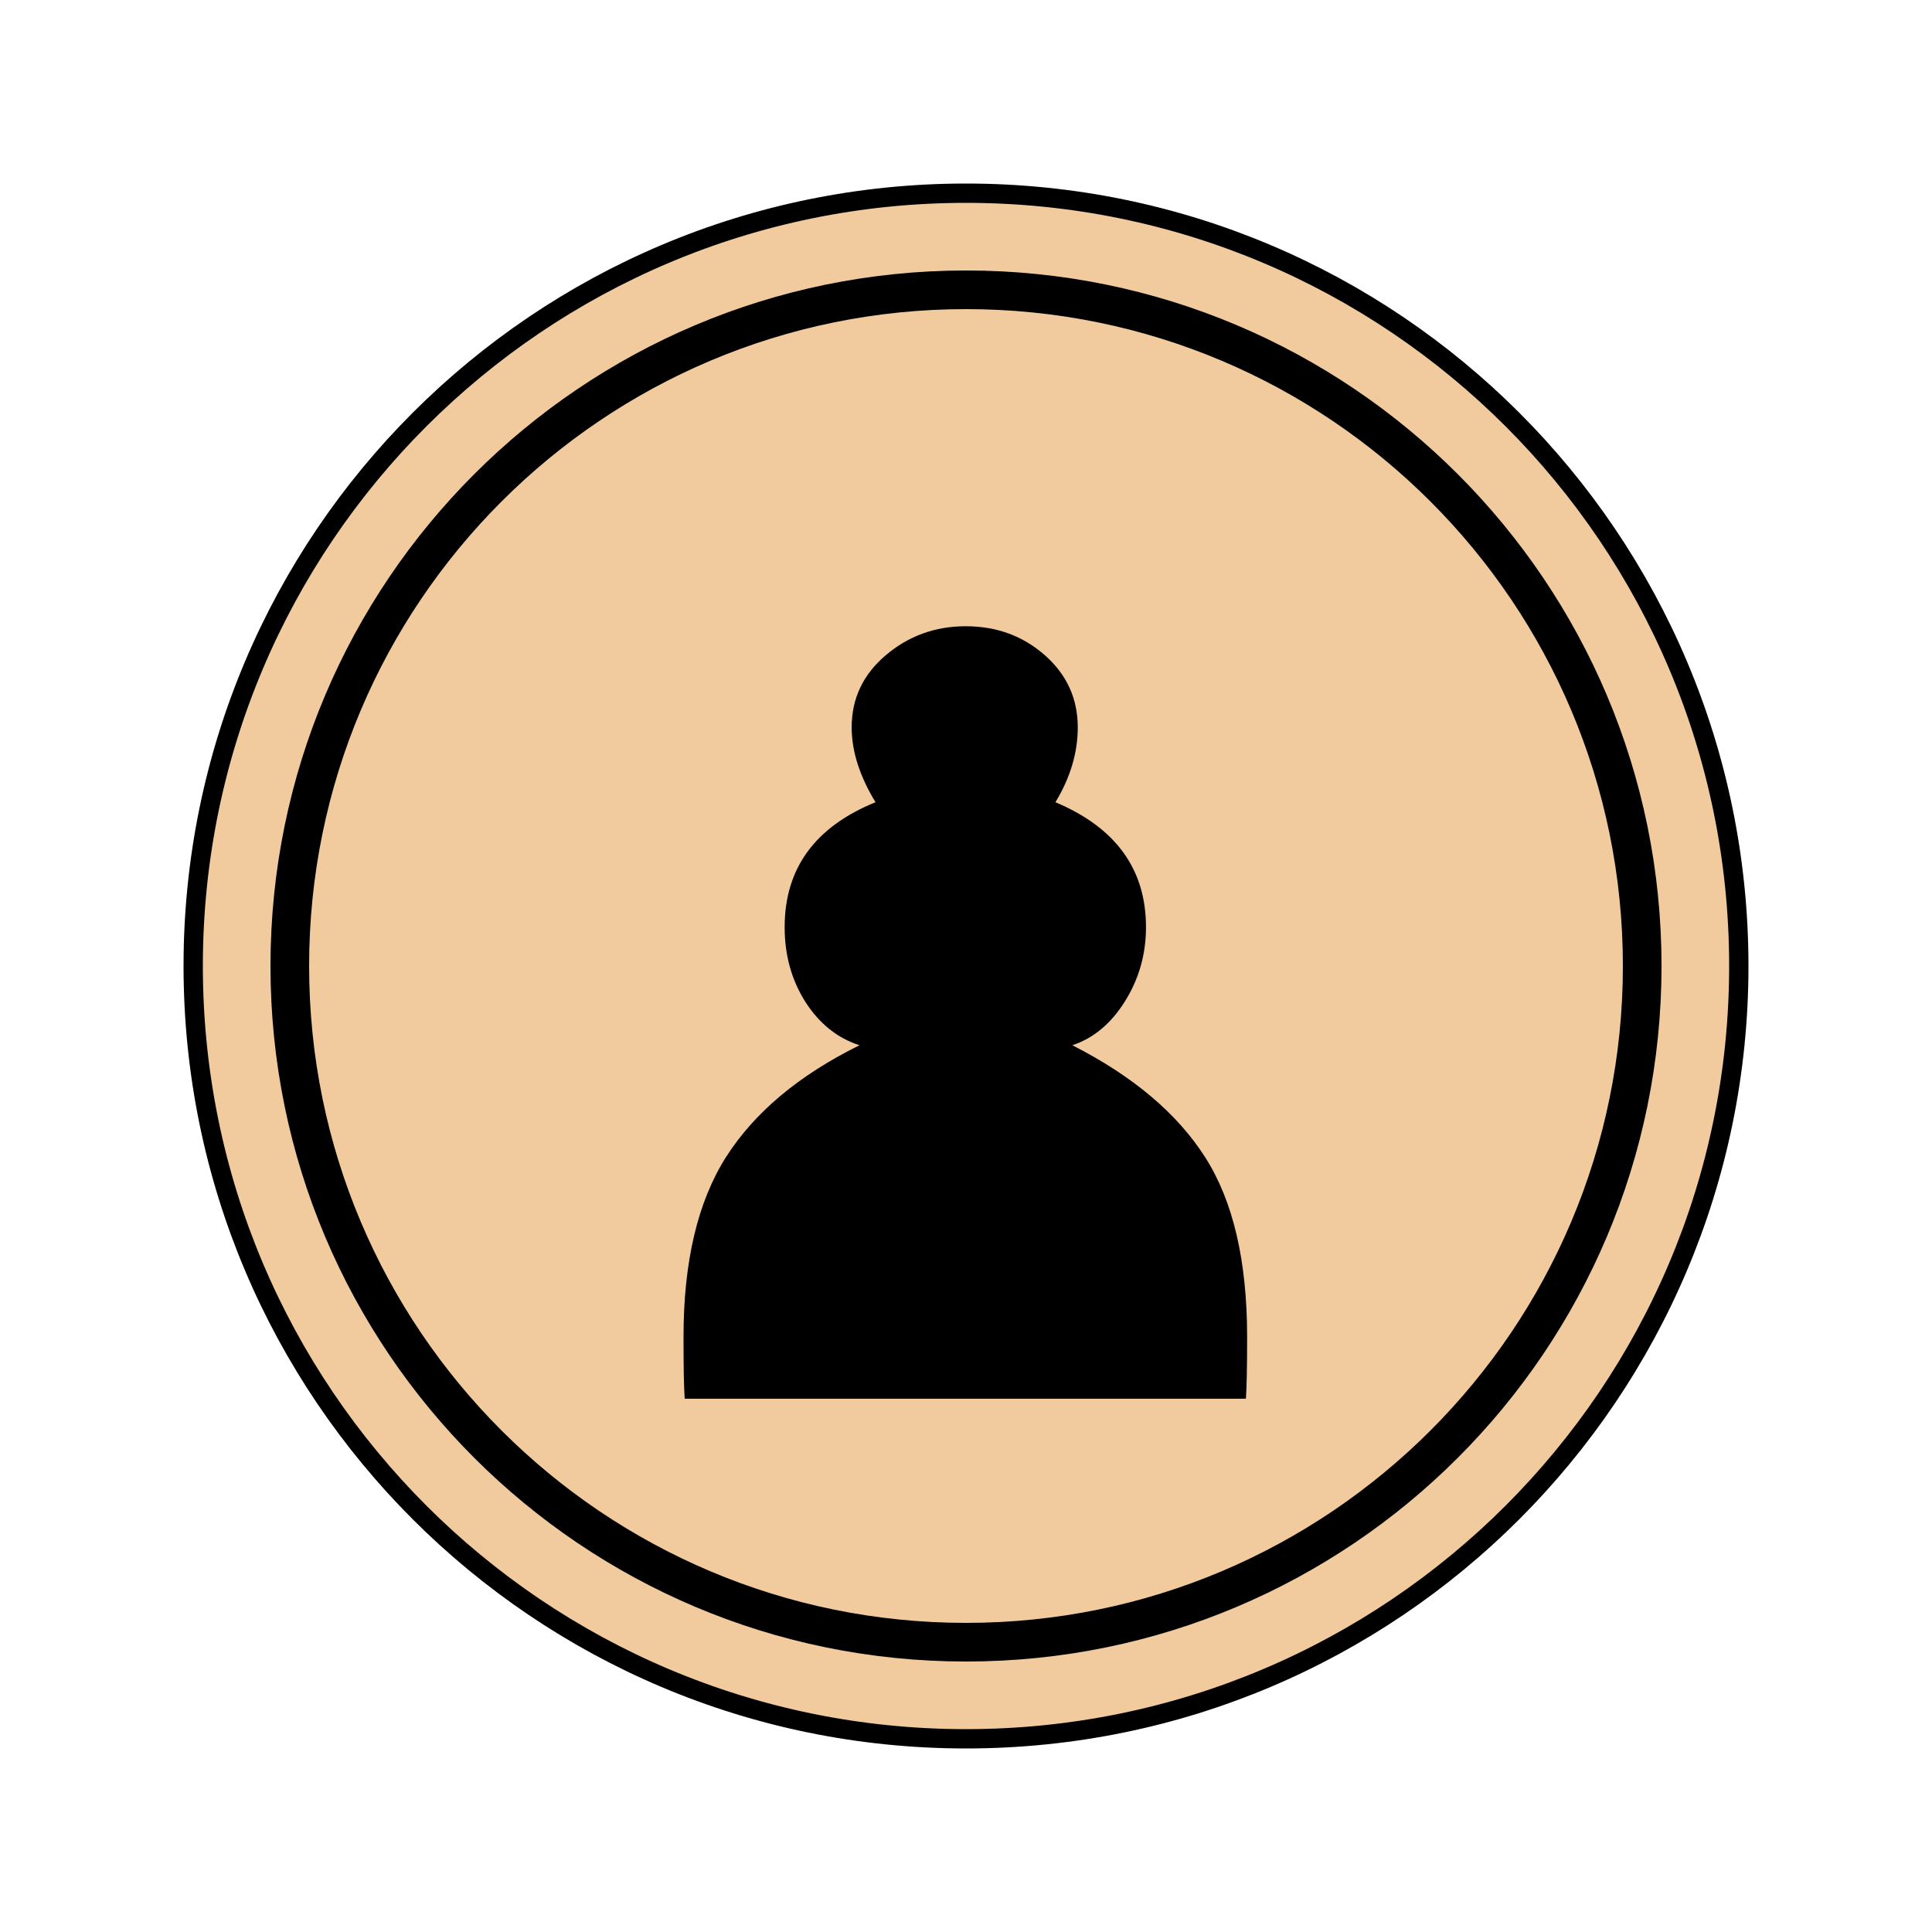
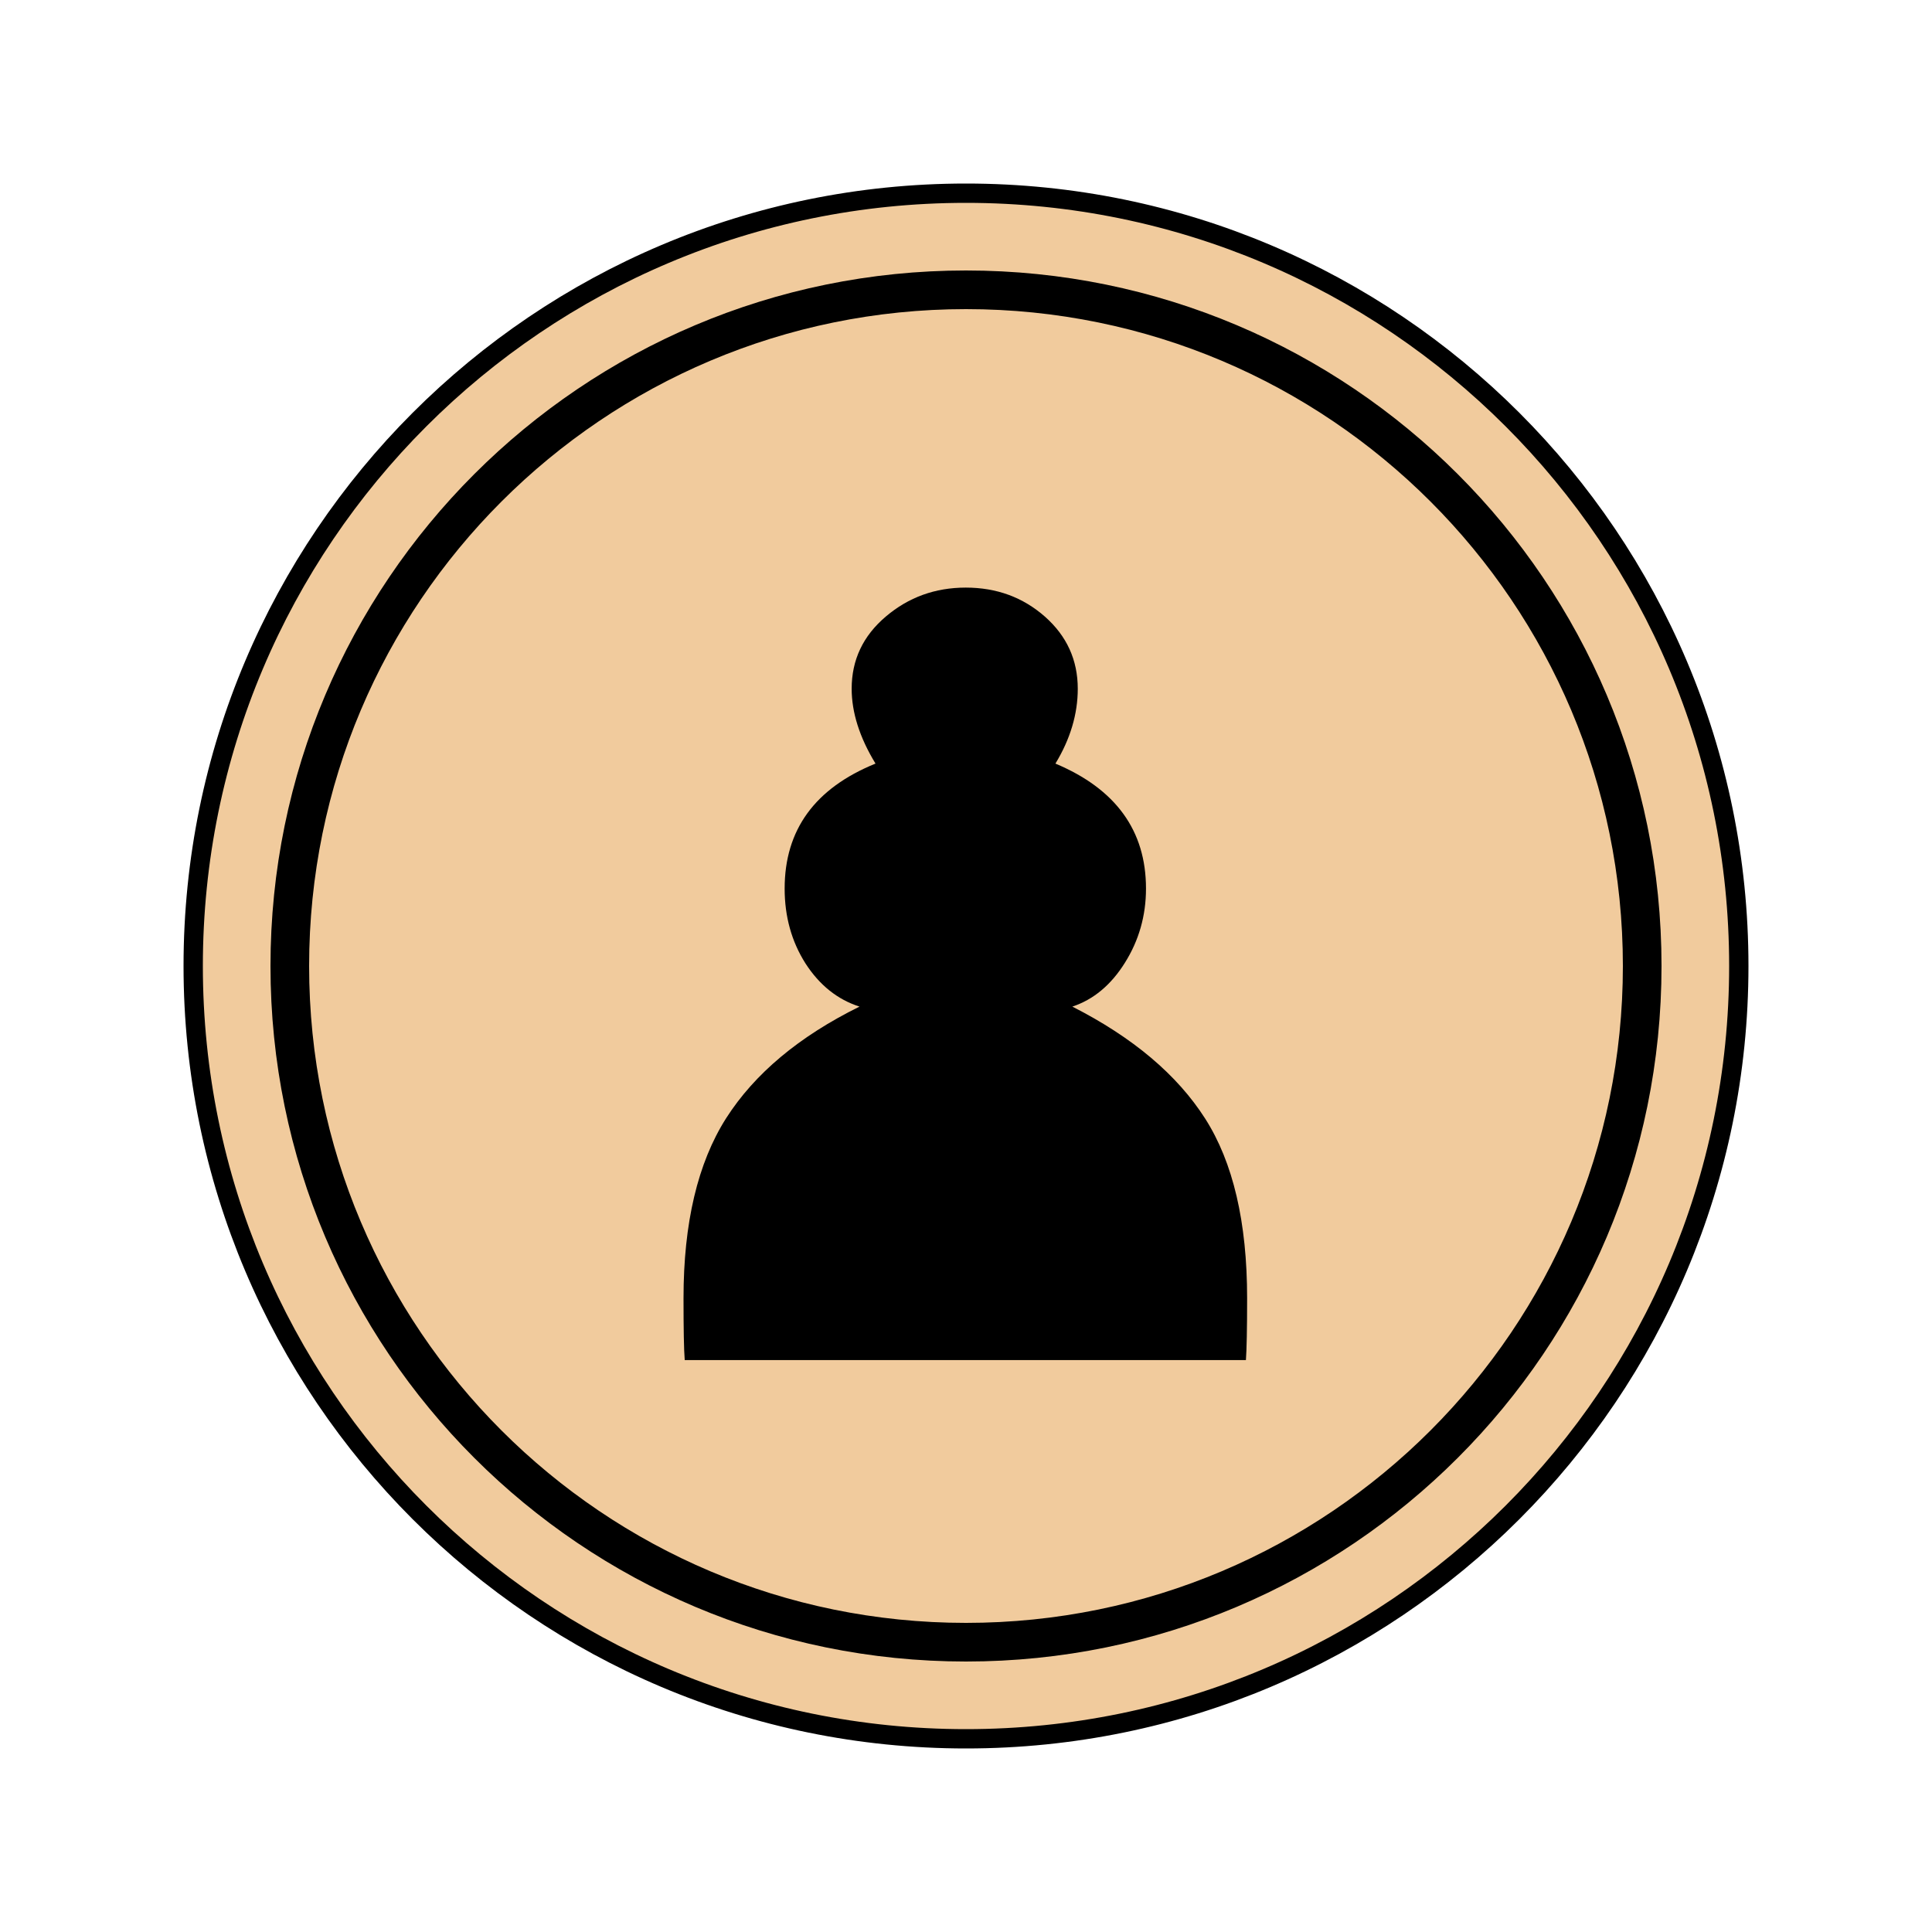
<svg viewBox="0 0 100 100">
  <circle cx="50" cy="50" r="40" fill="#f1cb9d" stroke="#000000" stroke-width="1" />
  <circle cx="50" cy="50" r="35" fill="#f1cb9d" stroke="#000000" stroke-width="2" />
-   <text x="50" y="52" font-size="68" fill="#000000" text-anchor="middle" dominant-baseline="central">♟</text>
+   <text x="50" y="50" font-size="68" fill="#000000" text-anchor="middle" dominant-baseline="central">♟</text>
</svg>
